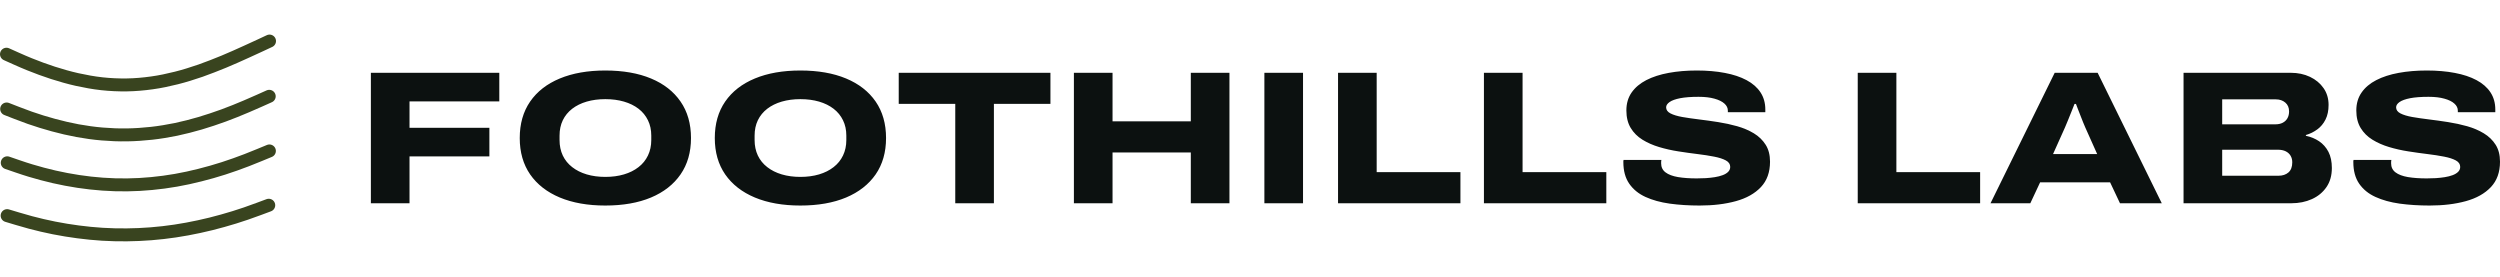
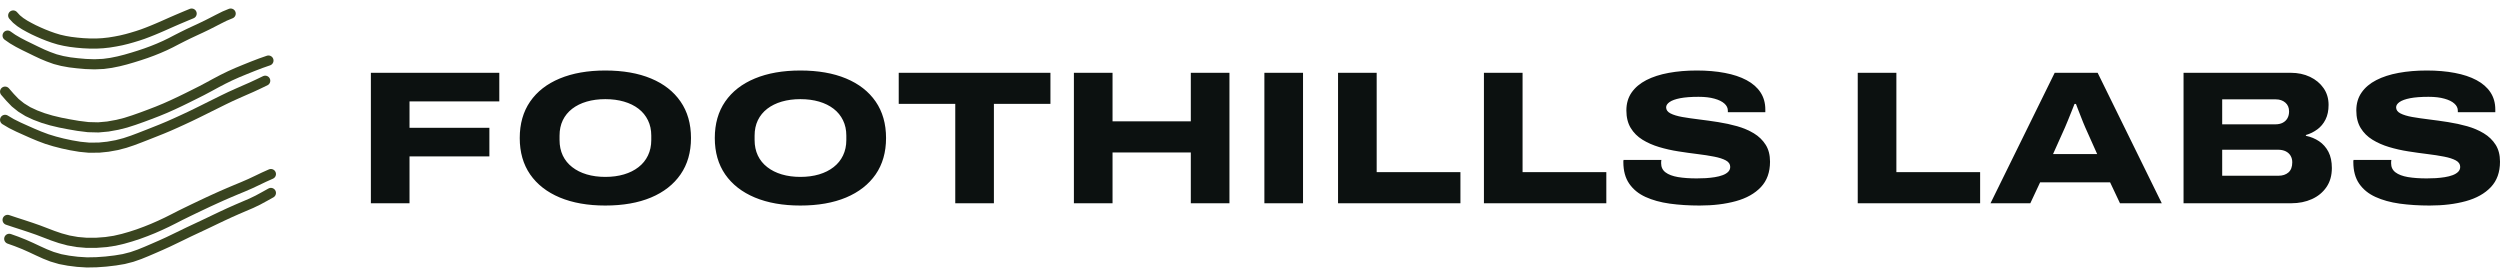
<svg xmlns="http://www.w3.org/2000/svg" viewBox="0 0 579.71 64" width="579.71" height="64" role="img" aria-label="Foothills Labs">
  <g transform="translate(0 0)">
-     <g fill="none" stroke="#39441F" stroke-width="3.0" stroke-linecap="round" stroke-linejoin="round">
-       <path d="M1.5 12.57C2.38 12.96 5.03 14.18 6.83 14.9C8.62 15.62 10.44 16.3 12.28 16.89C14.13 17.48 16 18.02 17.88 18.44C19.78 18.86 21.7 19.21 23.62 19.42C25.54 19.63 27.49 19.72 29.42 19.69C31.35 19.66 33.3 19.49 35.21 19.22C37.13 18.96 39.03 18.55 40.91 18.08C42.79 17.61 44.64 17.02 46.48 16.39C48.31 15.75 50.1 15.03 51.9 14.3C53.69 13.56 55.46 12.76 57.22 11.96C58.99 11.17 61.62 9.93 62.5 9.52" />
-       <path d="M1.54 25.27C2.43 25.61 5.09 26.68 6.9 27.31C8.71 27.93 10.54 28.52 12.39 29.01C14.24 29.51 16.1 29.95 17.99 30.3C19.87 30.64 21.77 30.91 23.68 31.07C25.58 31.23 27.5 31.31 29.42 31.28C31.33 31.25 33.25 31.12 35.15 30.91C37.05 30.7 38.94 30.38 40.82 30C42.69 29.61 44.55 29.12 46.38 28.59C48.22 28.05 50.04 27.43 51.84 26.78C53.64 26.12 55.41 25.4 57.17 24.65C58.94 23.91 61.55 22.72 62.43 22.33" />
-       <path d="M1.68 37.75C2.58 38.05 5.26 39.01 7.08 39.55C8.89 40.09 10.72 40.59 12.57 41.01C14.42 41.43 16.29 41.79 18.16 42.07C20.03 42.35 21.92 42.57 23.81 42.7C25.7 42.84 27.6 42.89 29.49 42.87C31.39 42.85 33.29 42.74 35.17 42.56C37.06 42.39 38.94 42.12 40.81 41.8C42.67 41.47 44.54 41.07 46.37 40.6C48.21 40.15 50.03 39.61 51.84 39.04C53.64 38.46 55.43 37.82 57.2 37.14C58.97 36.47 61.59 35.35 62.47 35" />
-       <path d="M1.65 50C2.56 50.26 5.25 51.11 7.06 51.58C8.88 52.07 10.72 52.49 12.56 52.86C14.4 53.22 16.26 53.53 18.12 53.77C19.99 54.02 21.86 54.2 23.74 54.32C25.61 54.43 27.5 54.48 29.38 54.46C31.26 54.44 33.14 54.36 35.01 54.21C36.89 54.06 38.76 53.85 40.62 53.57C42.47 53.29 44.33 52.95 46.16 52.55C48 52.16 49.83 51.7 51.64 51.19C53.45 50.69 55.25 50.13 57.03 49.52C58.81 48.92 61.44 47.91 62.32 47.59" />
+     <g fill="none" stroke="#39441F" stroke-width="2.35" stroke-linecap="round" stroke-linejoin="round">
+       <path d="M62.82 40.36L61.21 41.08L59.6 41.85L58.03 42.59L56.35 43.32L54.73 43.99L53.12 44.67L51.48 45.38L49.84 46.12L48.25 46.85L46.64 47.61L45.02 48.38L43.41 49.16L41.82 49.94L40.32 50.71L38.7 51.52L37.08 52.28L35.46 52.99L33.84 53.64L32.08 54.29L30.3 54.87L28.52 55.38L26.58 55.83L24.57 56.13L22.36 56.3L20.01 56.3L17.93 56.12L15.89 55.76L13.97 55.24L12.24 54.65L10.59 54.02L8.83 53.35L7.08 52.74L5.3 52.15L3.53 51.58L1.76 50.99" />
+       <path d="M1.18 27.79L2.65 28.66L4.26 29.46L5.88 30.19L7.5 30.91L9.12 31.59L10.88 32.25L12.65 32.79L14.56 33.28L16.48 33.69L18.54 34.04L20.59 34.24L22.95 34.23L25.01 34.02L27.07 33.65L28.95 33.16L30.72 32.57L32.37 31.95L34.14 31.26L35.76 30.62L37.49 29.93L39.14 29.24L40.76 28.52L42.38 27.78L43.99 27.03L45.6 26.25L47.1 25.51L48.7 24.71L50.32 23.91L51.83 23.16L53.41 22.4L55.03 21.67L56.66 20.95L58.33 20.22L59.92 19.48L61.5 18.72" />
+       <path d="M44.44 3.15L43.37 3.59L42.23 4.07L41.05 4.57L39.92 5.06L38.84 5.54L37.67 6.06L36.58 6.53L35.46 7L34.28 7.47L33.11 7.91L31.92 8.31L30.6 8.71L29.42 9.04L28.1 9.36L26.77 9.62L25.3 9.86L23.83 10.02L22.36 10.1L20.74 10.09L19.27 10.02L17.8 9.89L16.33 9.71L15 9.48L13.68 9.18L12.36 8.78L11.18 8.36L10 7.89L8.92 7.42L7.8 6.9L6.77 6.37L5.74 5.8L4.71 5.13L3.82 4.41L3.06 3.59" />
+       <path d="M62.82 44.74L61.35 45.56L59.78 46.41L58.24 47.15L56.53 47.88L54.88 48.59L53.26 49.31L51.64 50.06L50.04 50.82L48.5 51.56L46.94 52.3L45.32 53.06L43.7 53.82L42.08 54.61L40.48 55.38L38.94 56.12L37.31 56.86L35.64 57.59L33.99 58.3L32.37 58.96L30.6 59.58L28.69 60.07L26.77 60.39L24.57 60.65L22.36 60.81L20.15 60.85L17.95 60.71L15.89 60.45L13.97 60.09L12.06 59.53L10.44 58.89L8.83 58.16L7.21 57.4L5.59 56.68L3.82 55.98L2.14 55.38" />
+       <path d="M1.18 21.25L2.33 22.57L3.53 23.82L4.9 24.92L6.47 25.89L8.19 26.69L10 27.37L11.91 27.94L13.97 28.43L16.03 28.83L18.13 29.19L20.45 29.48L22.8 29.54L25.01 29.34L27.22 28.94L29.13 28.46L31.04 27.85L32.96 27.17L34.73 26.51L36.55 25.81L38.34 25.07L40.02 24.32L41.79 23.49L43.41 22.7L45.16 21.83L46.79 21.01L48.41 20.15L50.03 19.27L51.64 18.42L53.38 17.57L55.04 16.83L56.81 16.1L58.65 15.36L60.47 14.66L62.25 14.04" />
+       <path d="M53.49 3.15L52.07 3.74L50.61 4.47L49.29 5.15L47.97 5.82L46.49 6.53L45.17 7.14L43.7 7.83L42.38 8.48L41 9.18L39.58 9.92L38.26 10.56L36.78 11.21L35.31 11.8L33.84 12.34L32.29 12.86L30.75 13.34L29.13 13.81L27.51 14.22L25.74 14.58L23.98 14.82L21.92 14.91L19.86 14.84L17.95 14.67L16.18 14.46L14.42 14.14L12.8 13.72L11.22 13.15L9.83 12.57L8.38 11.89L7.05 11.24L5.59 10.53L4.26 9.84L2.94 9.07L1.76 8.25" />
    </g>
  </g>
  <g fill="#0C1110" transform="translate(82.28 47.13)">
    <path d="M3.72 0V-30.25H33.5V-23.61H12.68V-17.5H31.2V-10.86H12.68V0Z M58.07 0.53Q51.99 0.53 47.53 -1.33Q43.07 -3.2 40.65 -6.69Q38.24 -10.19 38.24 -15.12Q38.24 -20.08 40.65 -23.58Q43.07 -27.08 47.53 -28.93Q51.99 -30.78 58.07 -30.78Q64.24 -30.78 68.68 -28.93Q73.12 -27.08 75.53 -23.58Q77.95 -20.08 77.95 -15.12Q77.95 -10.19 75.53 -6.69Q73.12 -3.2 68.68 -1.33Q64.24 0.53 58.07 0.53ZM58.09 -6.11Q60.46 -6.11 62.41 -6.69Q64.37 -7.27 65.79 -8.38Q67.21 -9.48 67.97 -11.07Q68.74 -12.67 68.74 -14.65V-15.69Q68.74 -17.67 67.97 -19.24Q67.21 -20.81 65.79 -21.91Q64.37 -23 62.41 -23.57Q60.46 -24.14 58.09 -24.14Q55.72 -24.14 53.77 -23.57Q51.82 -23 50.4 -21.91Q48.98 -20.81 48.22 -19.24Q47.47 -17.67 47.47 -15.69V-14.65Q47.47 -12.67 48.22 -11.07Q48.98 -9.48 50.4 -8.38Q51.82 -7.27 53.77 -6.69Q55.72 -6.11 58.09 -6.11Z M103.31 0.53Q97.22 0.53 92.76 -1.33Q88.3 -3.2 85.88 -6.69Q83.47 -10.19 83.47 -15.12Q83.47 -20.08 85.88 -23.58Q88.3 -27.08 92.76 -28.93Q97.22 -30.78 103.31 -30.78Q109.47 -30.78 113.91 -28.93Q118.35 -27.08 120.77 -23.58Q123.18 -20.08 123.18 -15.12Q123.18 -10.19 120.77 -6.69Q118.35 -3.2 113.91 -1.33Q109.47 0.53 103.31 0.53ZM103.32 -6.11Q105.69 -6.11 107.65 -6.69Q109.6 -7.27 111.02 -8.38Q112.44 -9.48 113.2 -11.07Q113.97 -12.67 113.97 -14.65V-15.69Q113.97 -17.67 113.2 -19.24Q112.44 -20.81 111.02 -21.91Q109.6 -23 107.65 -23.57Q105.69 -24.14 103.32 -24.14Q100.96 -24.14 99 -23.57Q97.05 -23 95.63 -21.91Q94.21 -20.81 93.45 -19.24Q92.7 -17.67 92.7 -15.69V-14.65Q92.7 -12.67 93.45 -11.07Q94.21 -9.48 95.63 -8.38Q97.05 -7.27 99 -6.69Q100.96 -6.11 103.32 -6.11Z M139.23 0V-23.04H126.12V-30.25H161.3V-23.04H148.19V0Z M166.74 0V-30.25H175.7V-18.99H193.85V-30.25H202.81V0H193.85V-11.78H175.7V0Z M210.91 0V-30.25H219.87V0Z M227.99 0V-30.25H236.95V-7.21H256.37V0Z M261.82 0V-30.25H270.78V-7.21H290.2V0Z M311.81 0.53Q308.11 0.53 304.91 0.09Q301.7 -0.36 299.29 -1.46Q296.88 -2.56 295.52 -4.53Q294.15 -6.5 294.15 -9.54Q294.15 -9.63 294.15 -9.77Q294.15 -9.92 294.2 -10.05H302.97Q302.93 -9.88 302.92 -9.68Q302.91 -9.49 302.91 -9.27Q302.91 -7.93 303.93 -7.16Q304.95 -6.39 306.82 -6.07Q308.68 -5.76 311.15 -5.76Q312.19 -5.76 313.27 -5.82Q314.35 -5.89 315.36 -6.05Q316.37 -6.21 317.17 -6.51Q317.98 -6.81 318.45 -7.28Q318.93 -7.76 318.93 -8.43Q318.93 -9.38 317.92 -9.93Q316.91 -10.48 315.19 -10.81Q313.46 -11.15 311.32 -11.41Q309.18 -11.67 306.89 -12.03Q304.59 -12.39 302.45 -13.03Q300.31 -13.67 298.59 -14.73Q296.87 -15.79 295.86 -17.45Q294.85 -19.12 294.85 -21.52Q294.85 -23.92 296.06 -25.67Q297.28 -27.42 299.47 -28.55Q301.67 -29.68 304.66 -30.23Q307.65 -30.78 311.17 -30.78Q314.76 -30.78 317.69 -30.22Q320.61 -29.67 322.71 -28.55Q324.81 -27.43 325.94 -25.73Q327.07 -24.02 327.07 -21.73V-21.12H318.38V-21.48Q318.38 -22.4 317.59 -23.11Q316.79 -23.83 315.28 -24.25Q313.76 -24.68 311.59 -24.68Q309 -24.68 307.33 -24.36Q305.66 -24.03 304.87 -23.47Q304.07 -22.91 304.07 -22.24Q304.07 -21.35 305.08 -20.83Q306.09 -20.31 307.82 -20Q309.54 -19.7 311.68 -19.44Q313.82 -19.18 316.12 -18.82Q318.41 -18.46 320.55 -17.86Q322.69 -17.25 324.42 -16.21Q326.14 -15.16 327.15 -13.56Q328.16 -11.97 328.16 -9.63Q328.16 -5.99 326.05 -3.75Q323.94 -1.51 320.25 -0.49Q316.56 0.53 311.81 0.53Z M348.5 0V-30.25H357.46V-7.21H376.88V0Z M379.29 0 394.17 -30.25H404.13L419 0H409.31L407.02 -4.85H390.79L388.52 0ZM393.79 -11.41H404.02L401.27 -17.56Q401.1 -17.97 400.78 -18.72Q400.47 -19.48 400.14 -20.34Q399.81 -21.19 399.52 -21.93Q399.24 -22.67 399.1 -23.03H398.77Q398.45 -22.22 398.03 -21.17Q397.61 -20.12 397.21 -19.14Q396.82 -18.15 396.54 -17.54Z M424.05 0V-30.25H448.92Q451.38 -30.25 453.37 -29.31Q455.36 -28.36 456.52 -26.69Q457.68 -25.02 457.68 -22.8Q457.68 -20.82 456.97 -19.41Q456.26 -18 455.07 -17.13Q453.88 -16.25 452.42 -15.82V-15.64Q454.12 -15.29 455.49 -14.37Q456.85 -13.45 457.65 -11.92Q458.44 -10.39 458.44 -8.17Q458.44 -5.57 457.19 -3.75Q455.94 -1.92 453.81 -0.96Q451.68 0 449.06 0ZM433.01 -6.38H446.07Q447.48 -6.38 448.37 -7.14Q449.26 -7.91 449.26 -9.5Q449.26 -10.34 448.88 -11Q448.49 -11.67 447.75 -12.04Q447.01 -12.41 445.95 -12.41H433.01ZM433.01 -18.3H445.33Q446.35 -18.3 447.05 -18.67Q447.76 -19.04 448.14 -19.71Q448.52 -20.38 448.52 -21.3Q448.52 -22.59 447.65 -23.34Q446.78 -24.09 445.45 -24.09H433.01Z M481.08 0.53Q477.38 0.53 474.17 0.09Q470.97 -0.36 468.56 -1.46Q466.14 -2.56 464.78 -4.53Q463.42 -6.5 463.42 -9.54Q463.42 -9.63 463.42 -9.77Q463.42 -9.92 463.47 -10.05H472.24Q472.2 -9.88 472.19 -9.68Q472.18 -9.49 472.18 -9.27Q472.18 -7.93 473.2 -7.16Q474.22 -6.39 476.08 -6.07Q477.95 -5.76 480.42 -5.76Q481.46 -5.76 482.54 -5.82Q483.62 -5.89 484.63 -6.05Q485.64 -6.21 486.44 -6.51Q487.24 -6.81 487.72 -7.28Q488.2 -7.76 488.2 -8.43Q488.2 -9.38 487.19 -9.93Q486.18 -10.48 484.46 -10.81Q482.73 -11.15 480.59 -11.41Q478.45 -11.67 476.16 -12.03Q473.86 -12.39 471.72 -13.03Q469.58 -13.67 467.86 -14.73Q466.13 -15.79 465.12 -17.45Q464.11 -19.12 464.11 -21.52Q464.11 -23.92 465.33 -25.67Q466.54 -27.42 468.74 -28.55Q470.93 -29.68 473.92 -30.23Q476.91 -30.78 480.44 -30.78Q484.03 -30.78 486.96 -30.22Q489.88 -29.67 491.98 -28.55Q494.08 -27.43 495.21 -25.73Q496.34 -24.02 496.34 -21.73V-21.12H487.65V-21.48Q487.65 -22.4 486.85 -23.11Q486.06 -23.83 484.54 -24.25Q483.03 -24.68 480.86 -24.68Q478.26 -24.68 476.6 -24.36Q474.93 -24.03 474.13 -23.47Q473.34 -22.91 473.34 -22.24Q473.34 -21.35 474.35 -20.83Q475.36 -20.31 477.09 -20Q478.81 -19.7 480.95 -19.44Q483.09 -19.18 485.38 -18.82Q487.68 -18.46 489.82 -17.86Q491.96 -17.25 493.68 -16.21Q495.41 -15.16 496.42 -13.56Q497.43 -11.97 497.43 -9.63Q497.43 -5.99 495.32 -3.75Q493.21 -1.51 489.52 -0.49Q485.83 0.53 481.08 0.53Z" />
  </g>
</svg>
